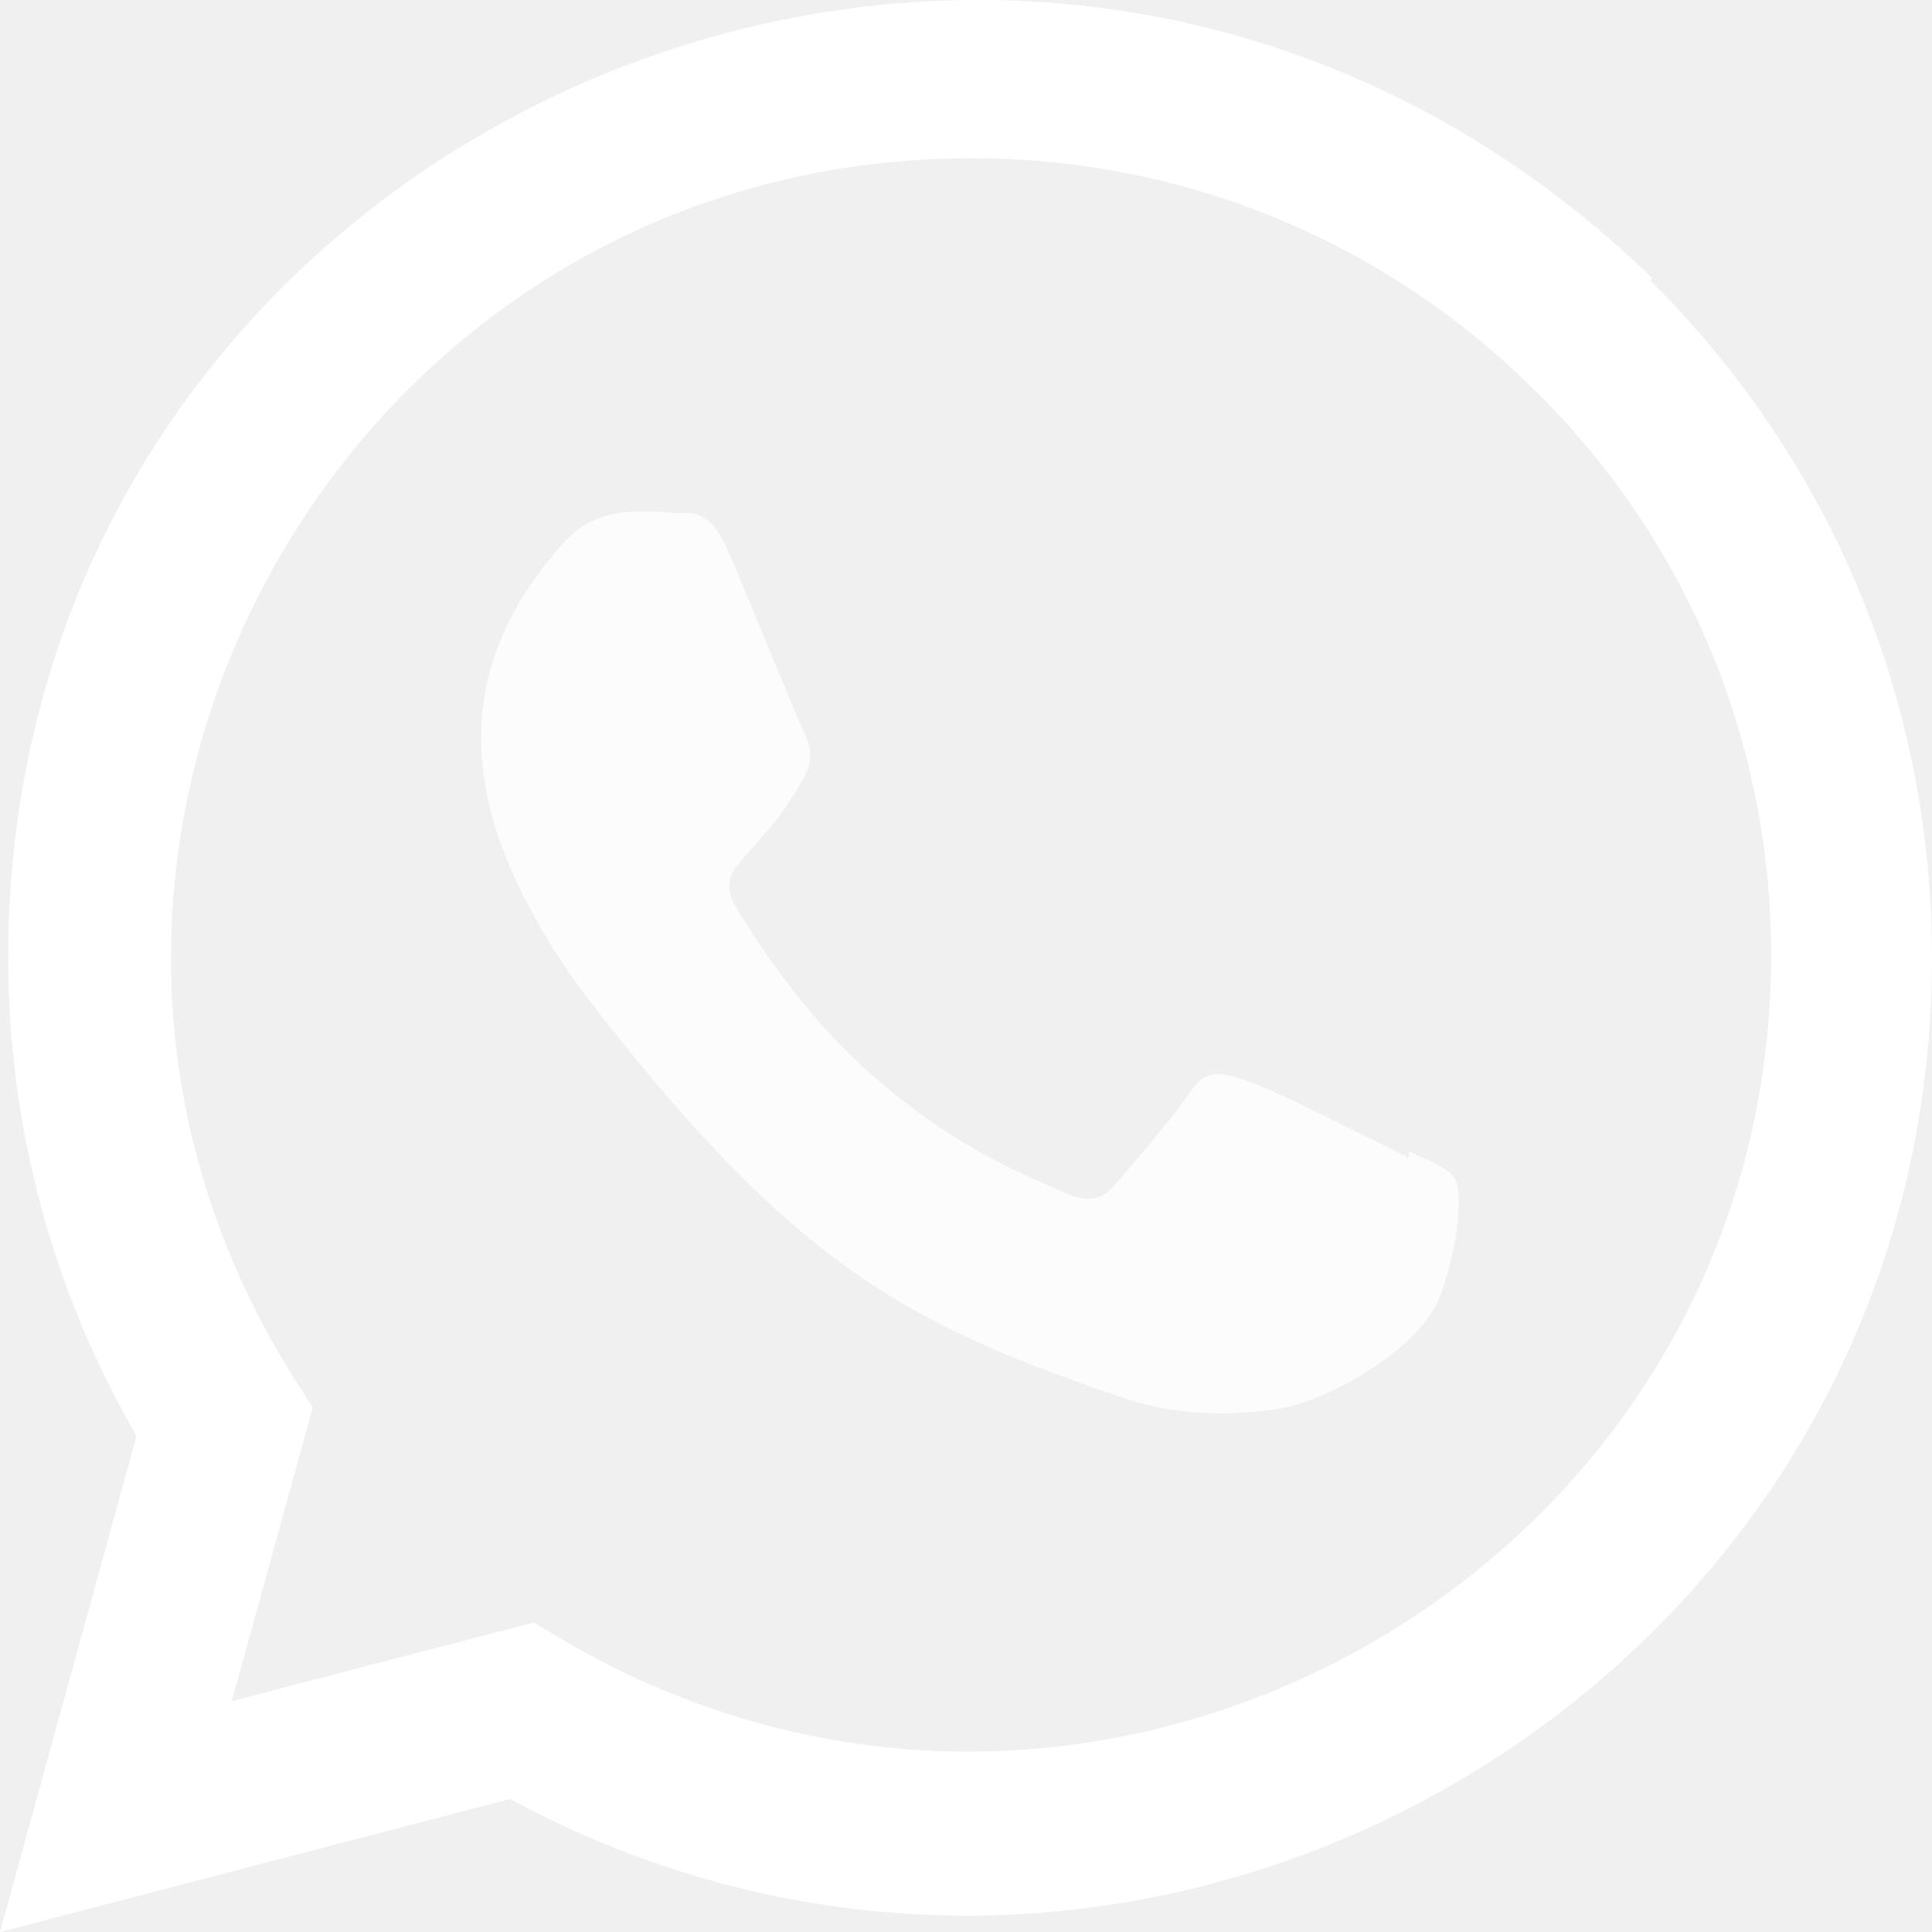
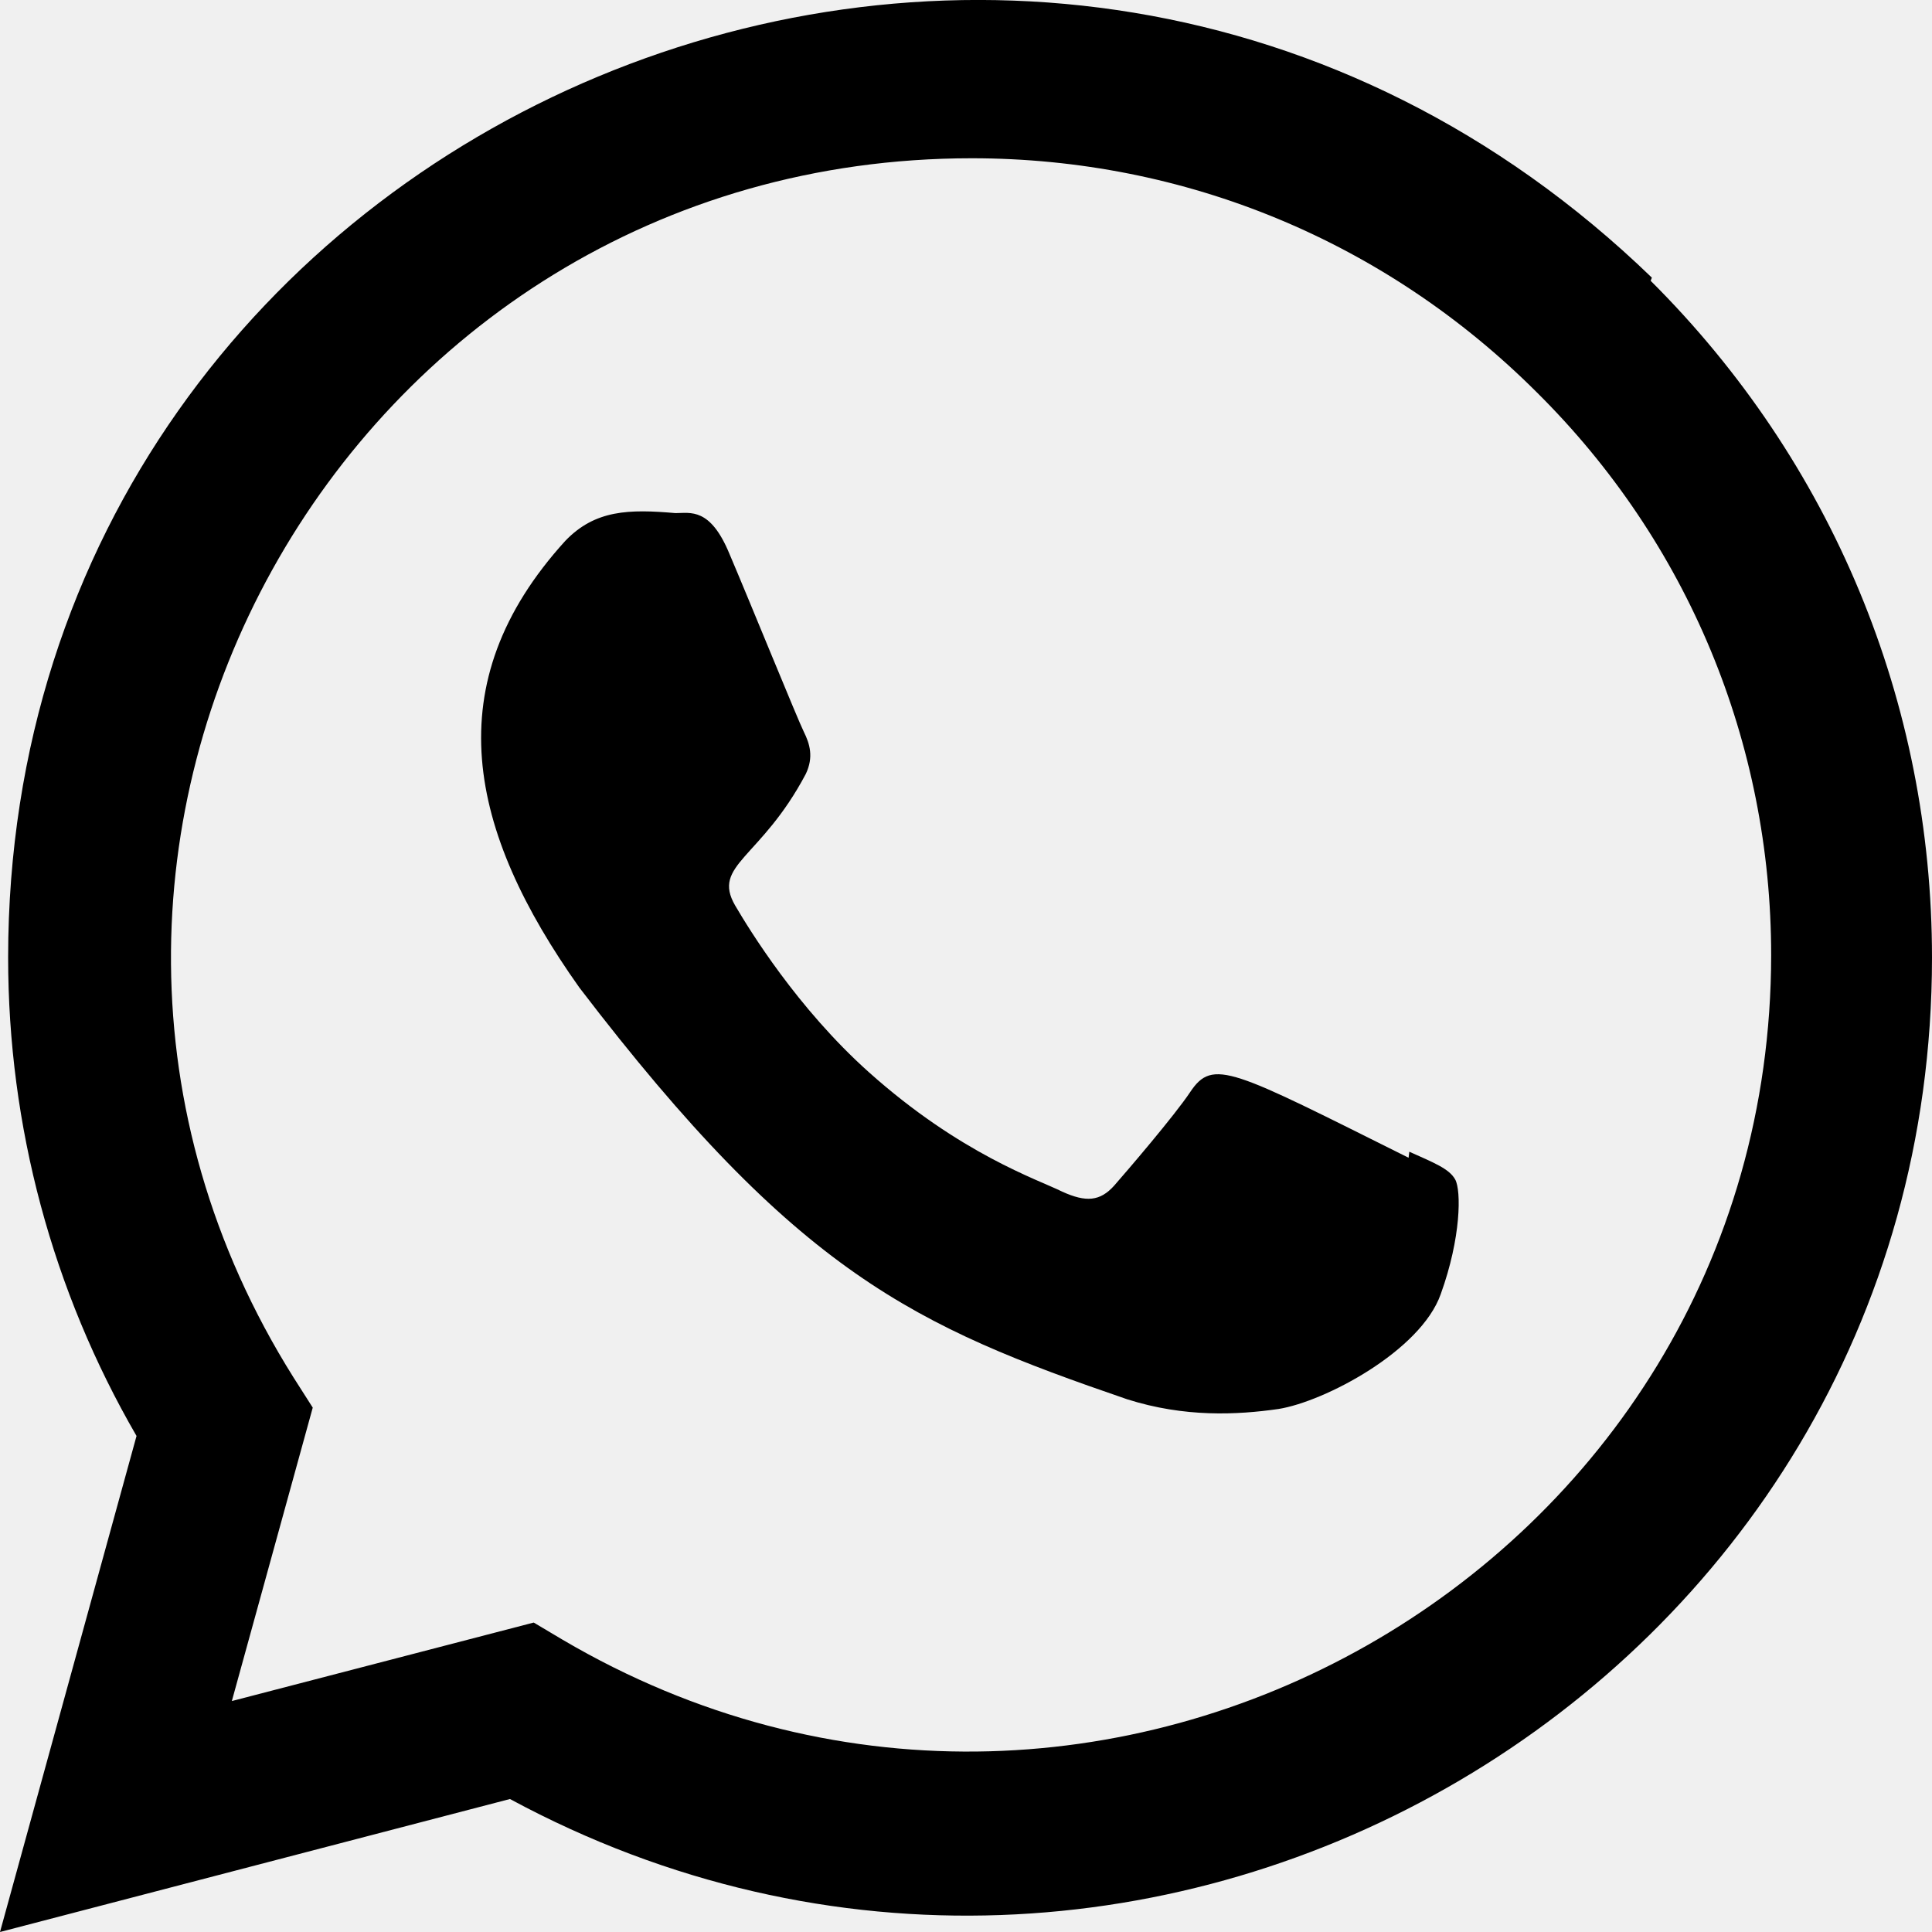
<svg xmlns="http://www.w3.org/2000/svg" width="24" height="24">
  <g>
-     <rect fill="none" id="canvas_background" height="402" width="582" y="-1" x="-1" />
+     <rect x="-1" y="-1" width="26" height="26" id="canvas_background" fill="none" />
  </g>
  <g>
-     <path fill="#fcfcfc" id="svg_1" d="m17.507,14.307l-0.009,0.075c-2.199,-1.096 -2.429,-1.242 -2.713,-0.816c-0.197,0.295 -0.771,0.964 -0.944,1.162c-0.175,0.195 -0.349,0.21 -0.646,0.075c-0.3,-0.15 -1.263,-0.465 -2.403,-1.485c-0.888,-0.795 -1.484,-1.77 -1.66,-2.07c-0.293,-0.506 0.32,-0.578 0.878,-1.634c0.1,-0.21 0.049,-0.375 -0.025,-0.524c-0.075,-0.15 -0.672,-1.62 -0.922,-2.206c-0.24,-0.584 -0.487,-0.51 -0.672,-0.51c-0.576,-0.05 -0.997,-0.042 -1.368,0.344c-1.614,1.774 -1.207,3.604 0.174,5.55c2.714,3.552 4.16,4.206 6.804,5.114c0.714,0.227 1.365,0.195 1.88,0.121c0.574,-0.091 1.767,-0.721 2.016,-1.426c0.255,-0.705 0.255,-1.29 0.18,-1.425c-0.074,-0.135 -0.27,-0.21 -0.57,-0.345z" />
-     <path fill="#ffffff" id="svg_2" d="m20.52,3.449c-7.689,-7.433 -20.414,-2.042 -20.419,8.444c0,2.096 0.549,4.14 1.595,5.945l-1.696,6.162l6.335,-1.652c7.905,4.27 17.661,-1.4 17.665,-10.449c0,-3.176 -1.24,-6.165 -3.495,-8.411l0.015,-0.039zm1.482,8.417c-0.006,7.633 -8.385,12.4 -15.012,8.504l-0.36,-0.214l-3.75,0.975l1.005,-3.645l-0.239,-0.375c-4.124,-6.565 0.614,-15.145 8.426,-15.145c2.654,0 5.145,1.035 7.021,2.91c1.875,1.859 2.909,4.35 2.909,6.99z" />
+     <path d="m17.507,14.307l-0.009,0.075c-2.199,-1.096 -2.429,-1.242 -2.713,-0.816c-0.197,0.295 -0.771,0.964 -0.944,1.162c-0.175,0.195 -0.349,0.21 -0.646,0.075c-0.3,-0.15 -1.263,-0.465 -2.403,-1.485c-0.888,-0.795 -1.484,-1.77 -1.66,-2.07c-0.293,-0.506 0.32,-0.578 0.878,-1.634c0.1,-0.21 0.049,-0.375 -0.025,-0.524c-0.075,-0.15 -0.672,-1.62 -0.922,-2.206c-0.24,-0.584 -0.487,-0.51 -0.672,-0.51c-0.576,-0.05 -0.997,-0.042 -1.368,0.344c-1.614,1.774 -1.207,3.604 0.174,5.55c2.714,3.552 4.16,4.206 6.804,5.114c0.714,0.227 1.365,0.195 1.88,0.121c0.574,-0.091 1.767,-0.721 2.016,-1.426c0.255,-0.705 0.255,-1.29 0.18,-1.425c-0.074,-0.135 -0.27,-0.21 -0.57,-0.345z" id="svg_1" fill="#000000" />
+     <path d="m20.52,3.449c-7.689,-7.433 -20.414,-2.042 -20.419,8.444c0,2.096 0.549,4.14 1.595,5.945l-1.696,6.162l6.335,-1.652c7.905,4.27 17.661,-1.4 17.665,-10.449c0,-3.176 -1.24,-6.165 -3.495,-8.411l0.015,-0.039zm1.482,8.417c-0.006,7.633 -8.385,12.4 -15.012,8.504l-0.36,-0.214l-3.75,0.975l1.005,-3.645l-0.239,-0.375c-4.124,-6.565 0.614,-15.145 8.426,-15.145c2.654,0 5.145,1.035 7.021,2.91c1.875,1.859 2.909,4.35 2.909,6.99z" id="svg_2" fill="#000000" />
  </g>
</svg>
